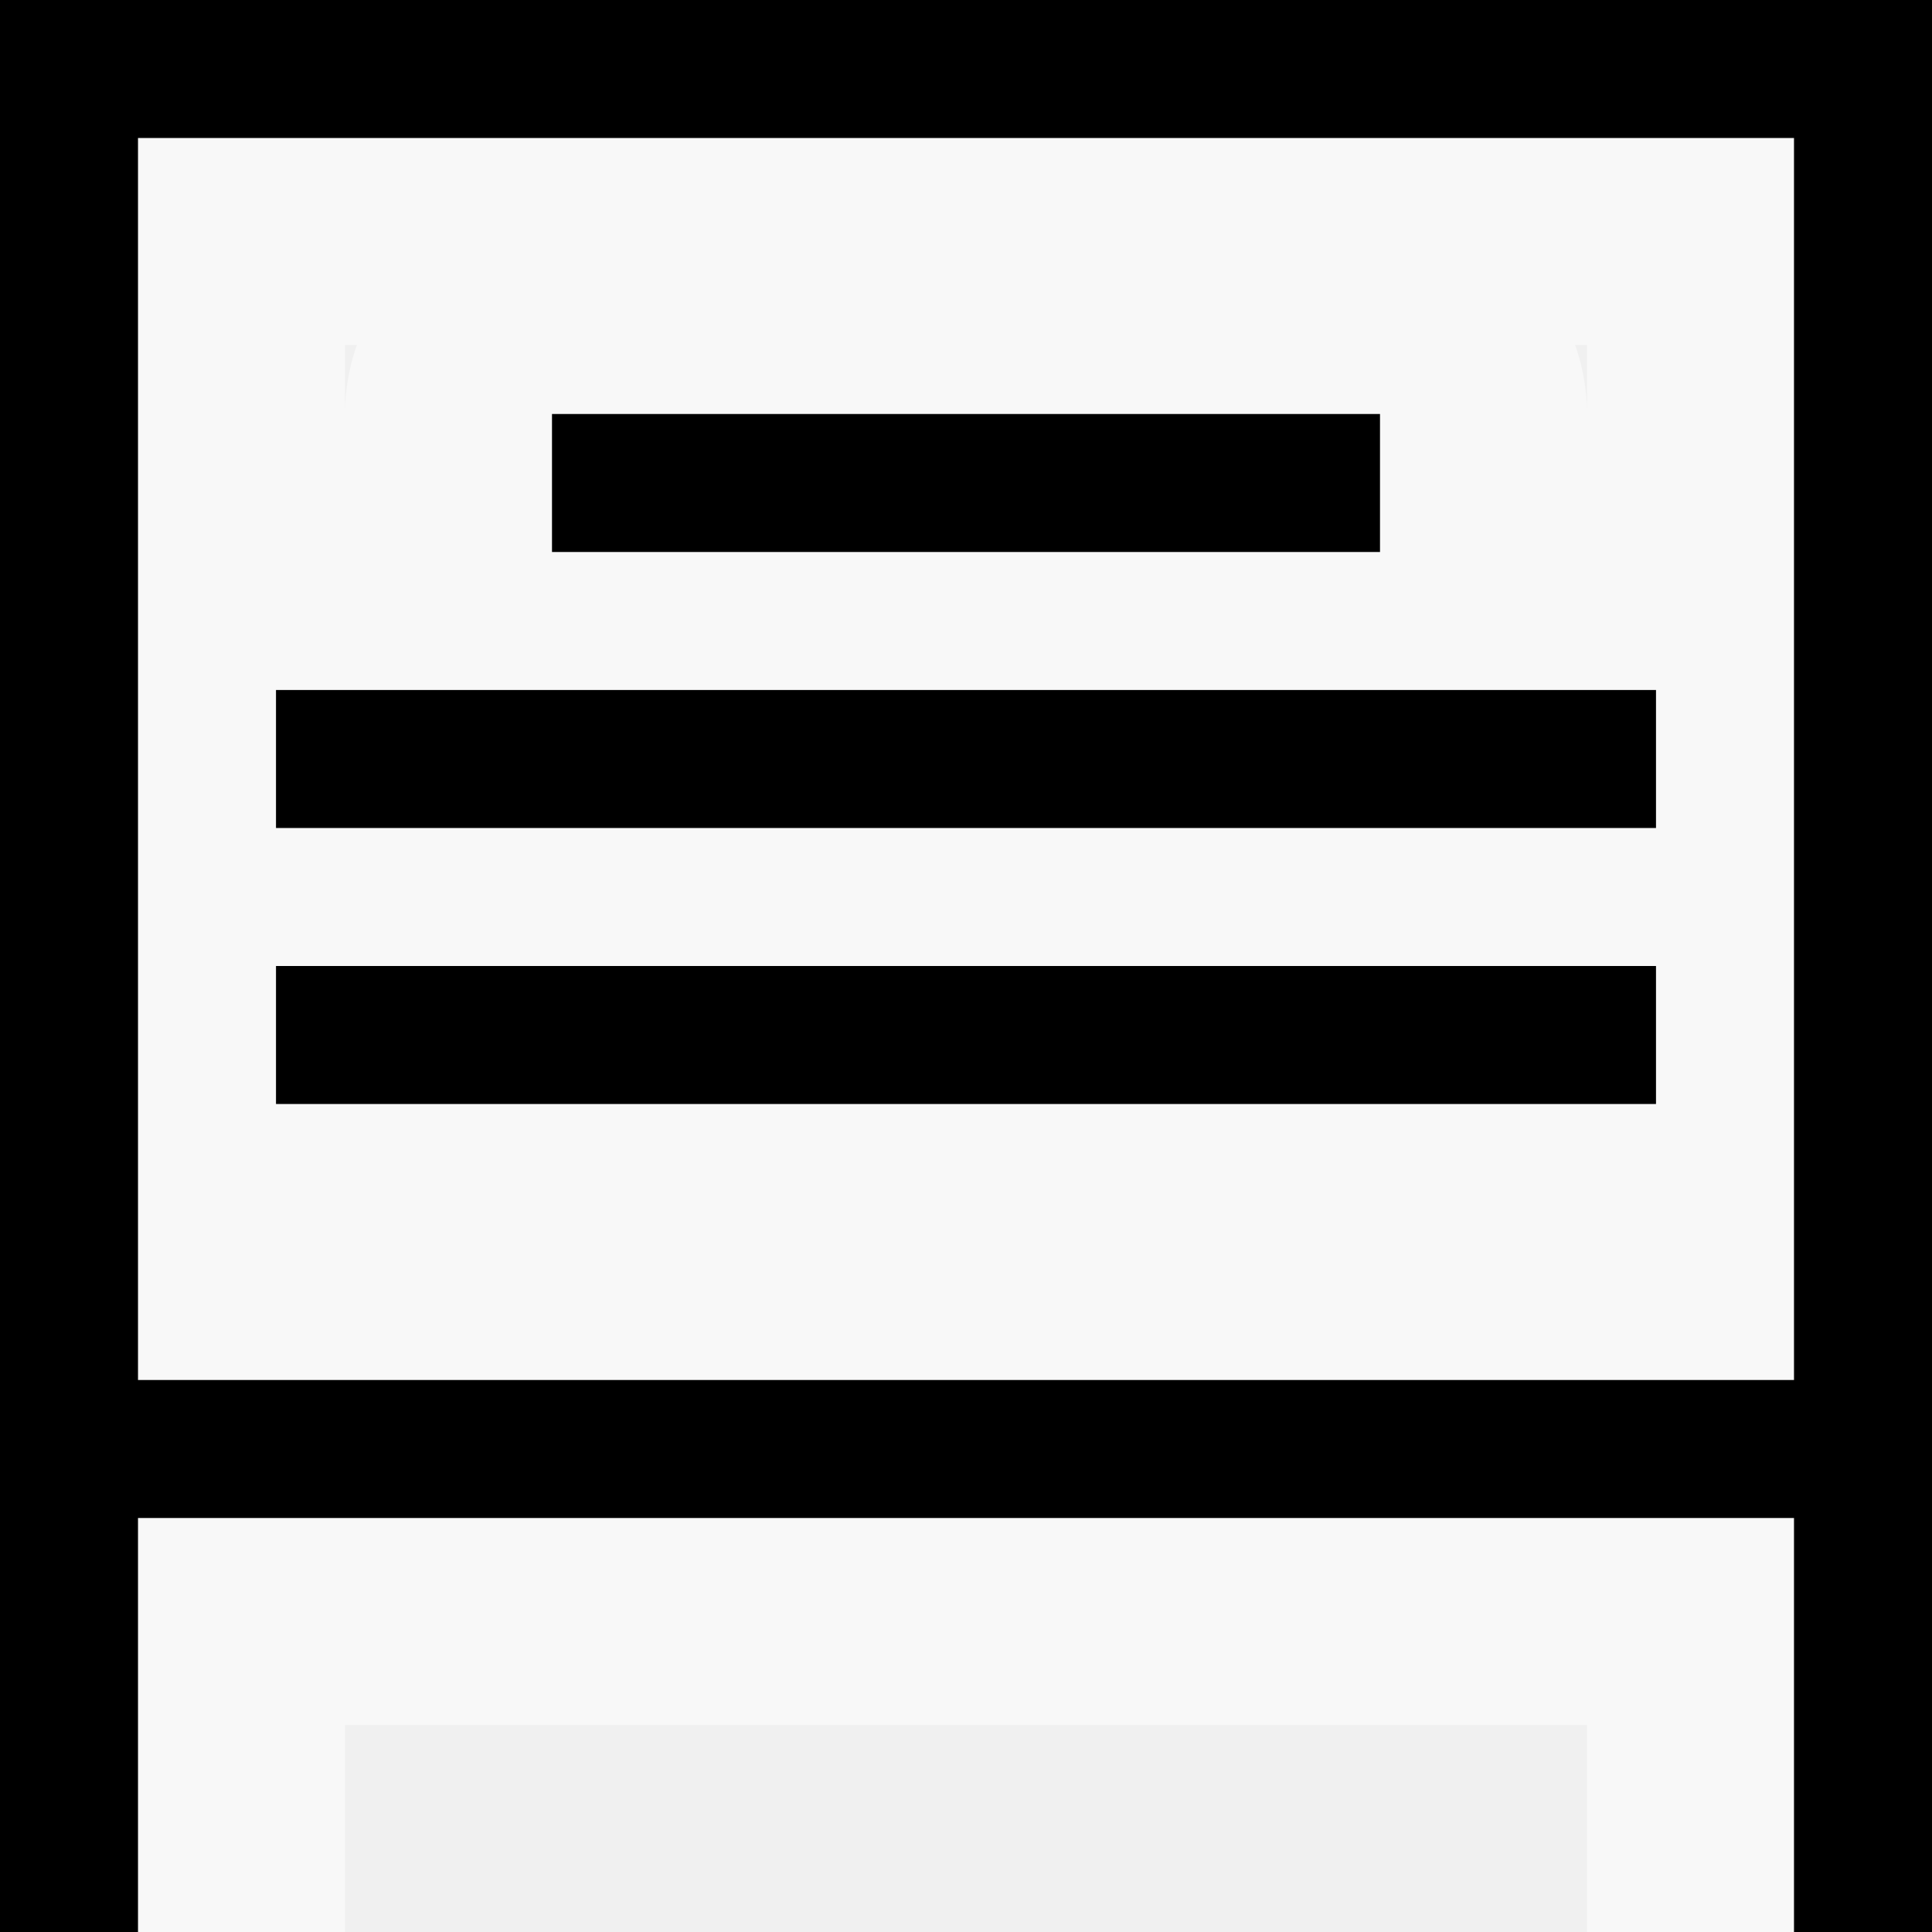
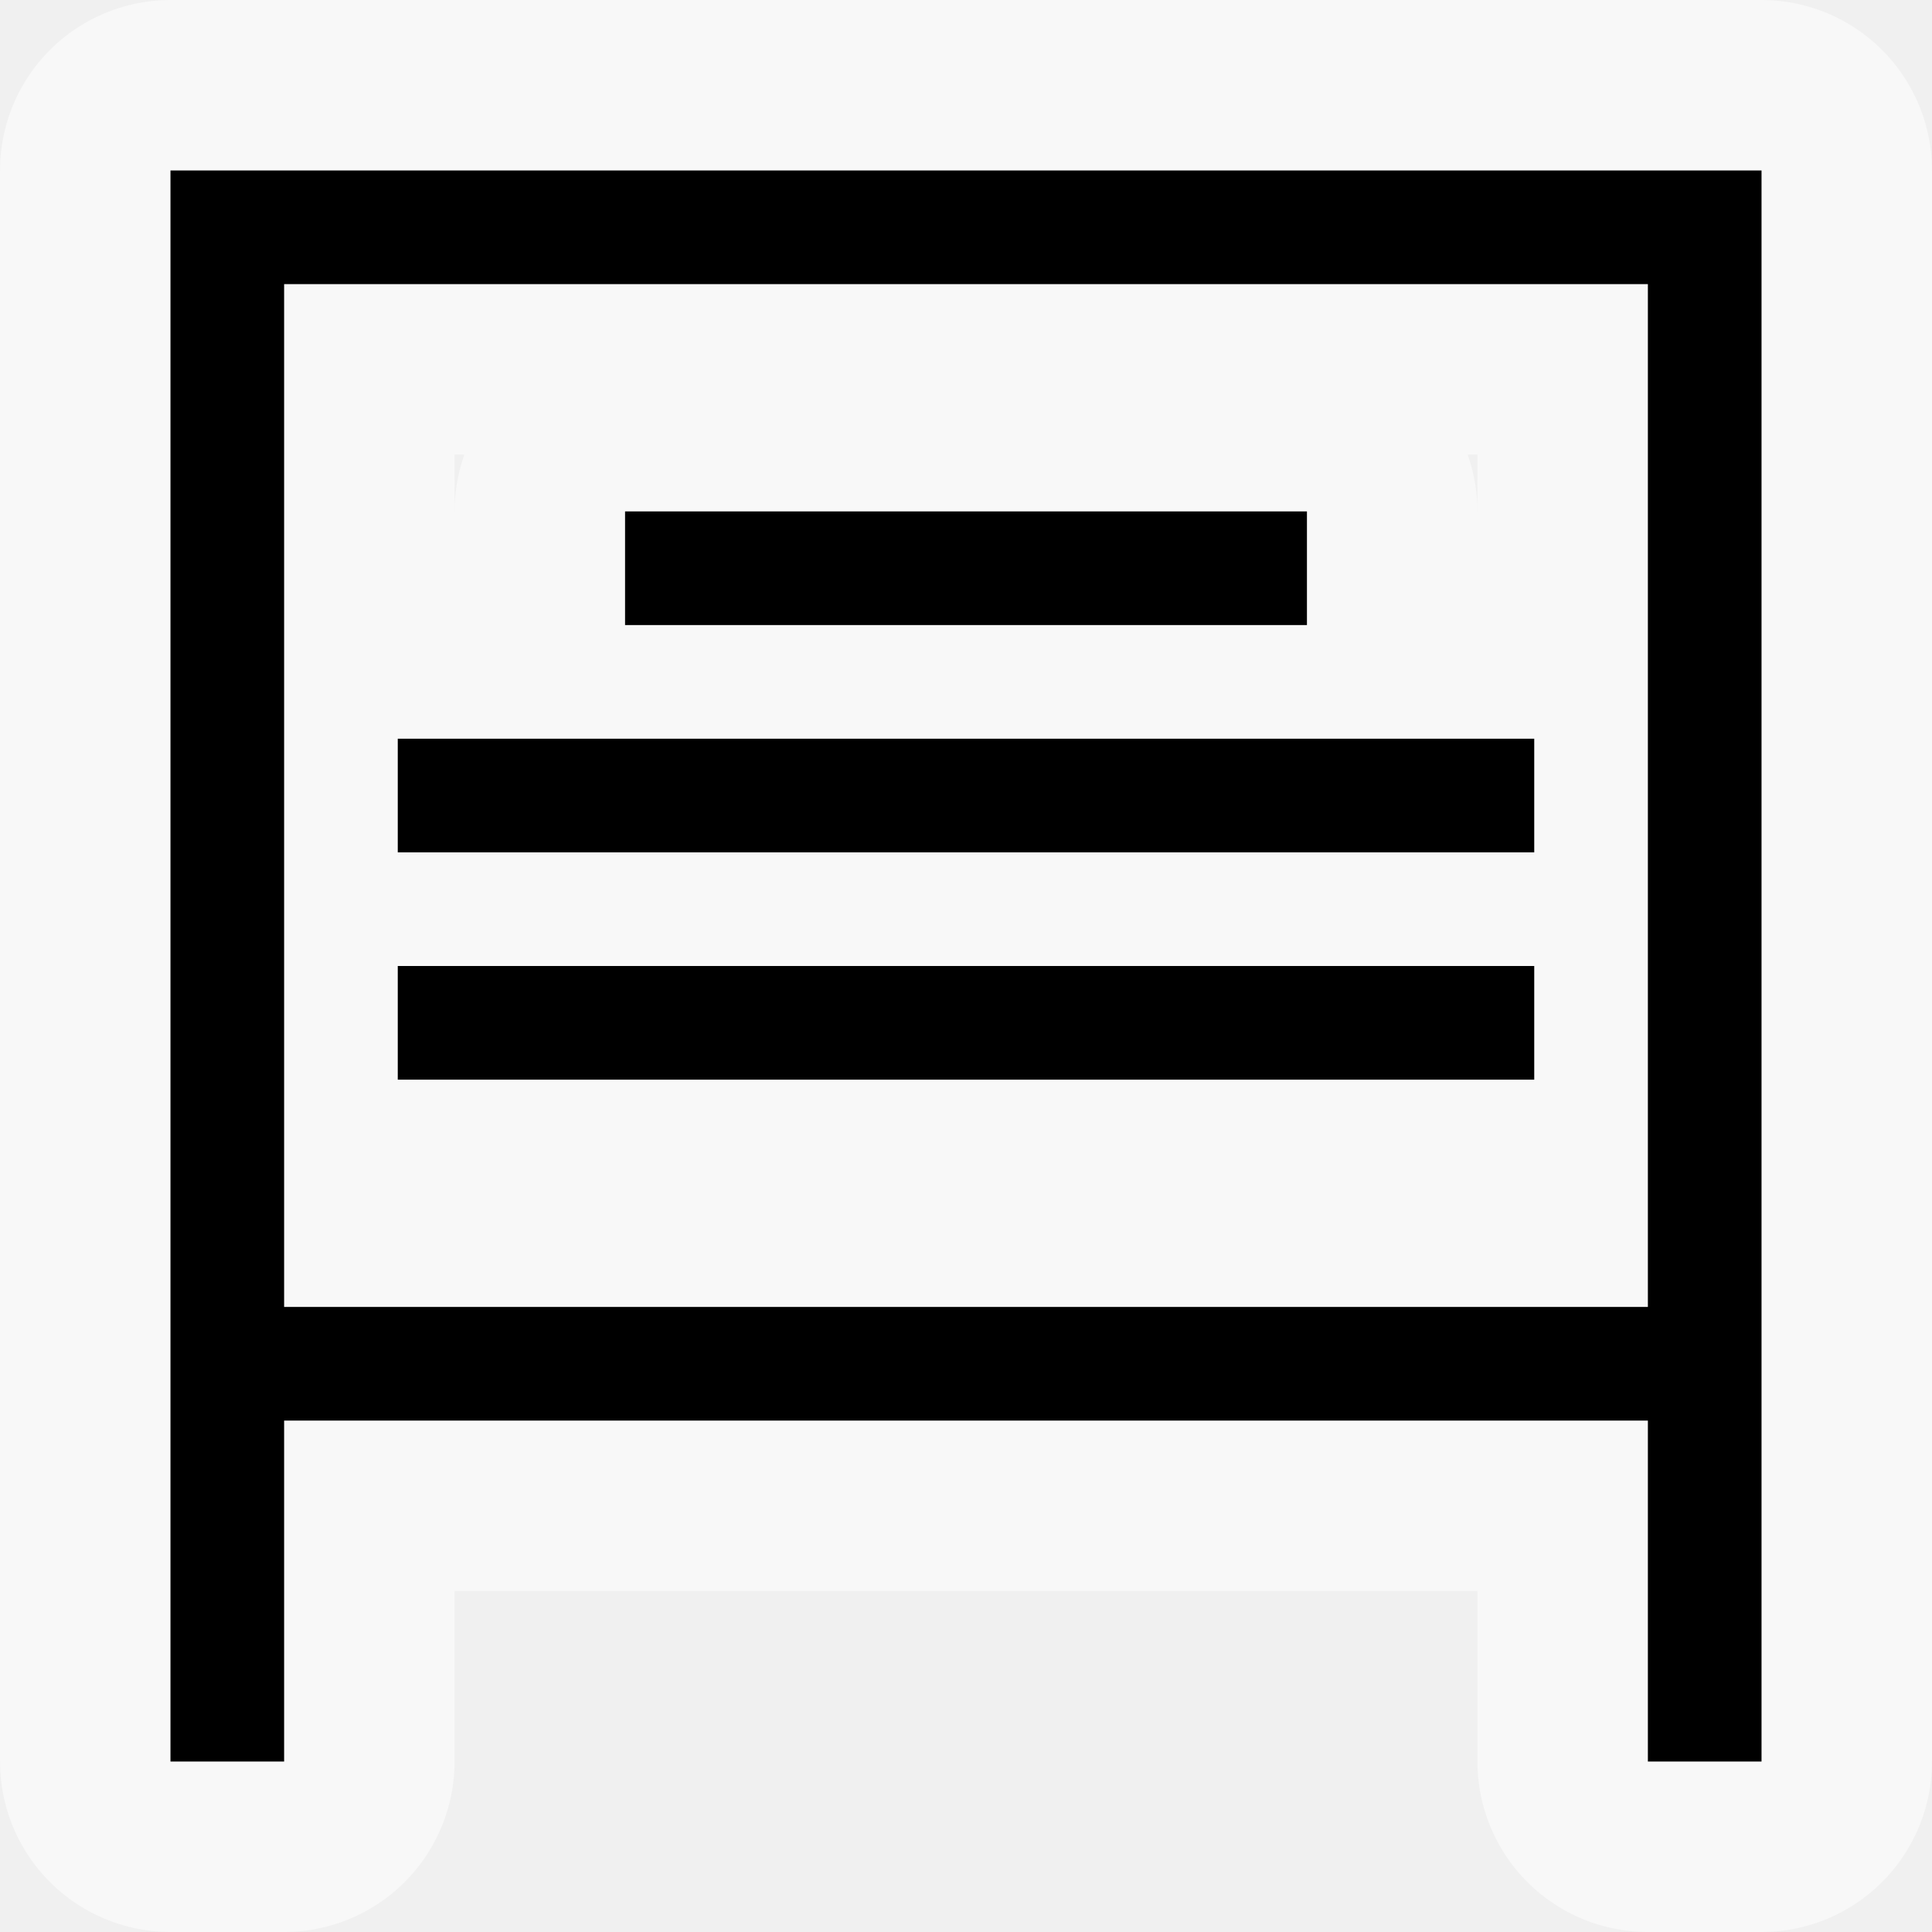
- <svg xmlns="http://www.w3.org/2000/svg" height="14" width="14">
-   <path d="M0 0v14h1v-3h12v3h1V0H0zm1 1h12v9H1zm3 2v1h6V3zM2 5v1h10V5zm0 2v1h10V7z" fill="none" stroke="#fff" stroke-width="3" stroke-linecap="round" stroke-linejoin="round" stroke-opacity=".5" paint-order="markers stroke fill" />
-   <path d="M0 0v14h1v-3h12v3h1V0H0zm1 1h12v9H1zm3 2v1h6V3zM2 5v1h10V5zm0 2v1h10V7z" fill-rule="evenodd" paint-order="markers stroke fill" />
+ <svg xmlns="http://www.w3.org/2000/svg" height="17" width="17" version="1.1" id="svg2">
+   <defs id="defs2" />
+   <path d="M 1.5,1.5 V 15.5 H 2.5 V 12.5 H 14.5 V 15.5 H 15.5 V 1.5 Z M 2.5,2.5 H 14.5 V 11.5 H 2.5 Z M 5.5,4.5 V 5.5 H 11.5 V 4.5 Z M 3.5,6.5 V 7.5 H 13.5 V 6.5 Z M 3.5,8.5 V 9.5 H 13.5 V 8.5 Z" fill-rule="evenodd" paint-order="markers stroke fill" id="path2" style="stroke:#ffffff;stroke-width:3;stroke-linecap:round;stroke-linejoin:round;stroke-dasharray:none;stroke-opacity:0.5;paint-order:stroke fill markers" />
</svg>
